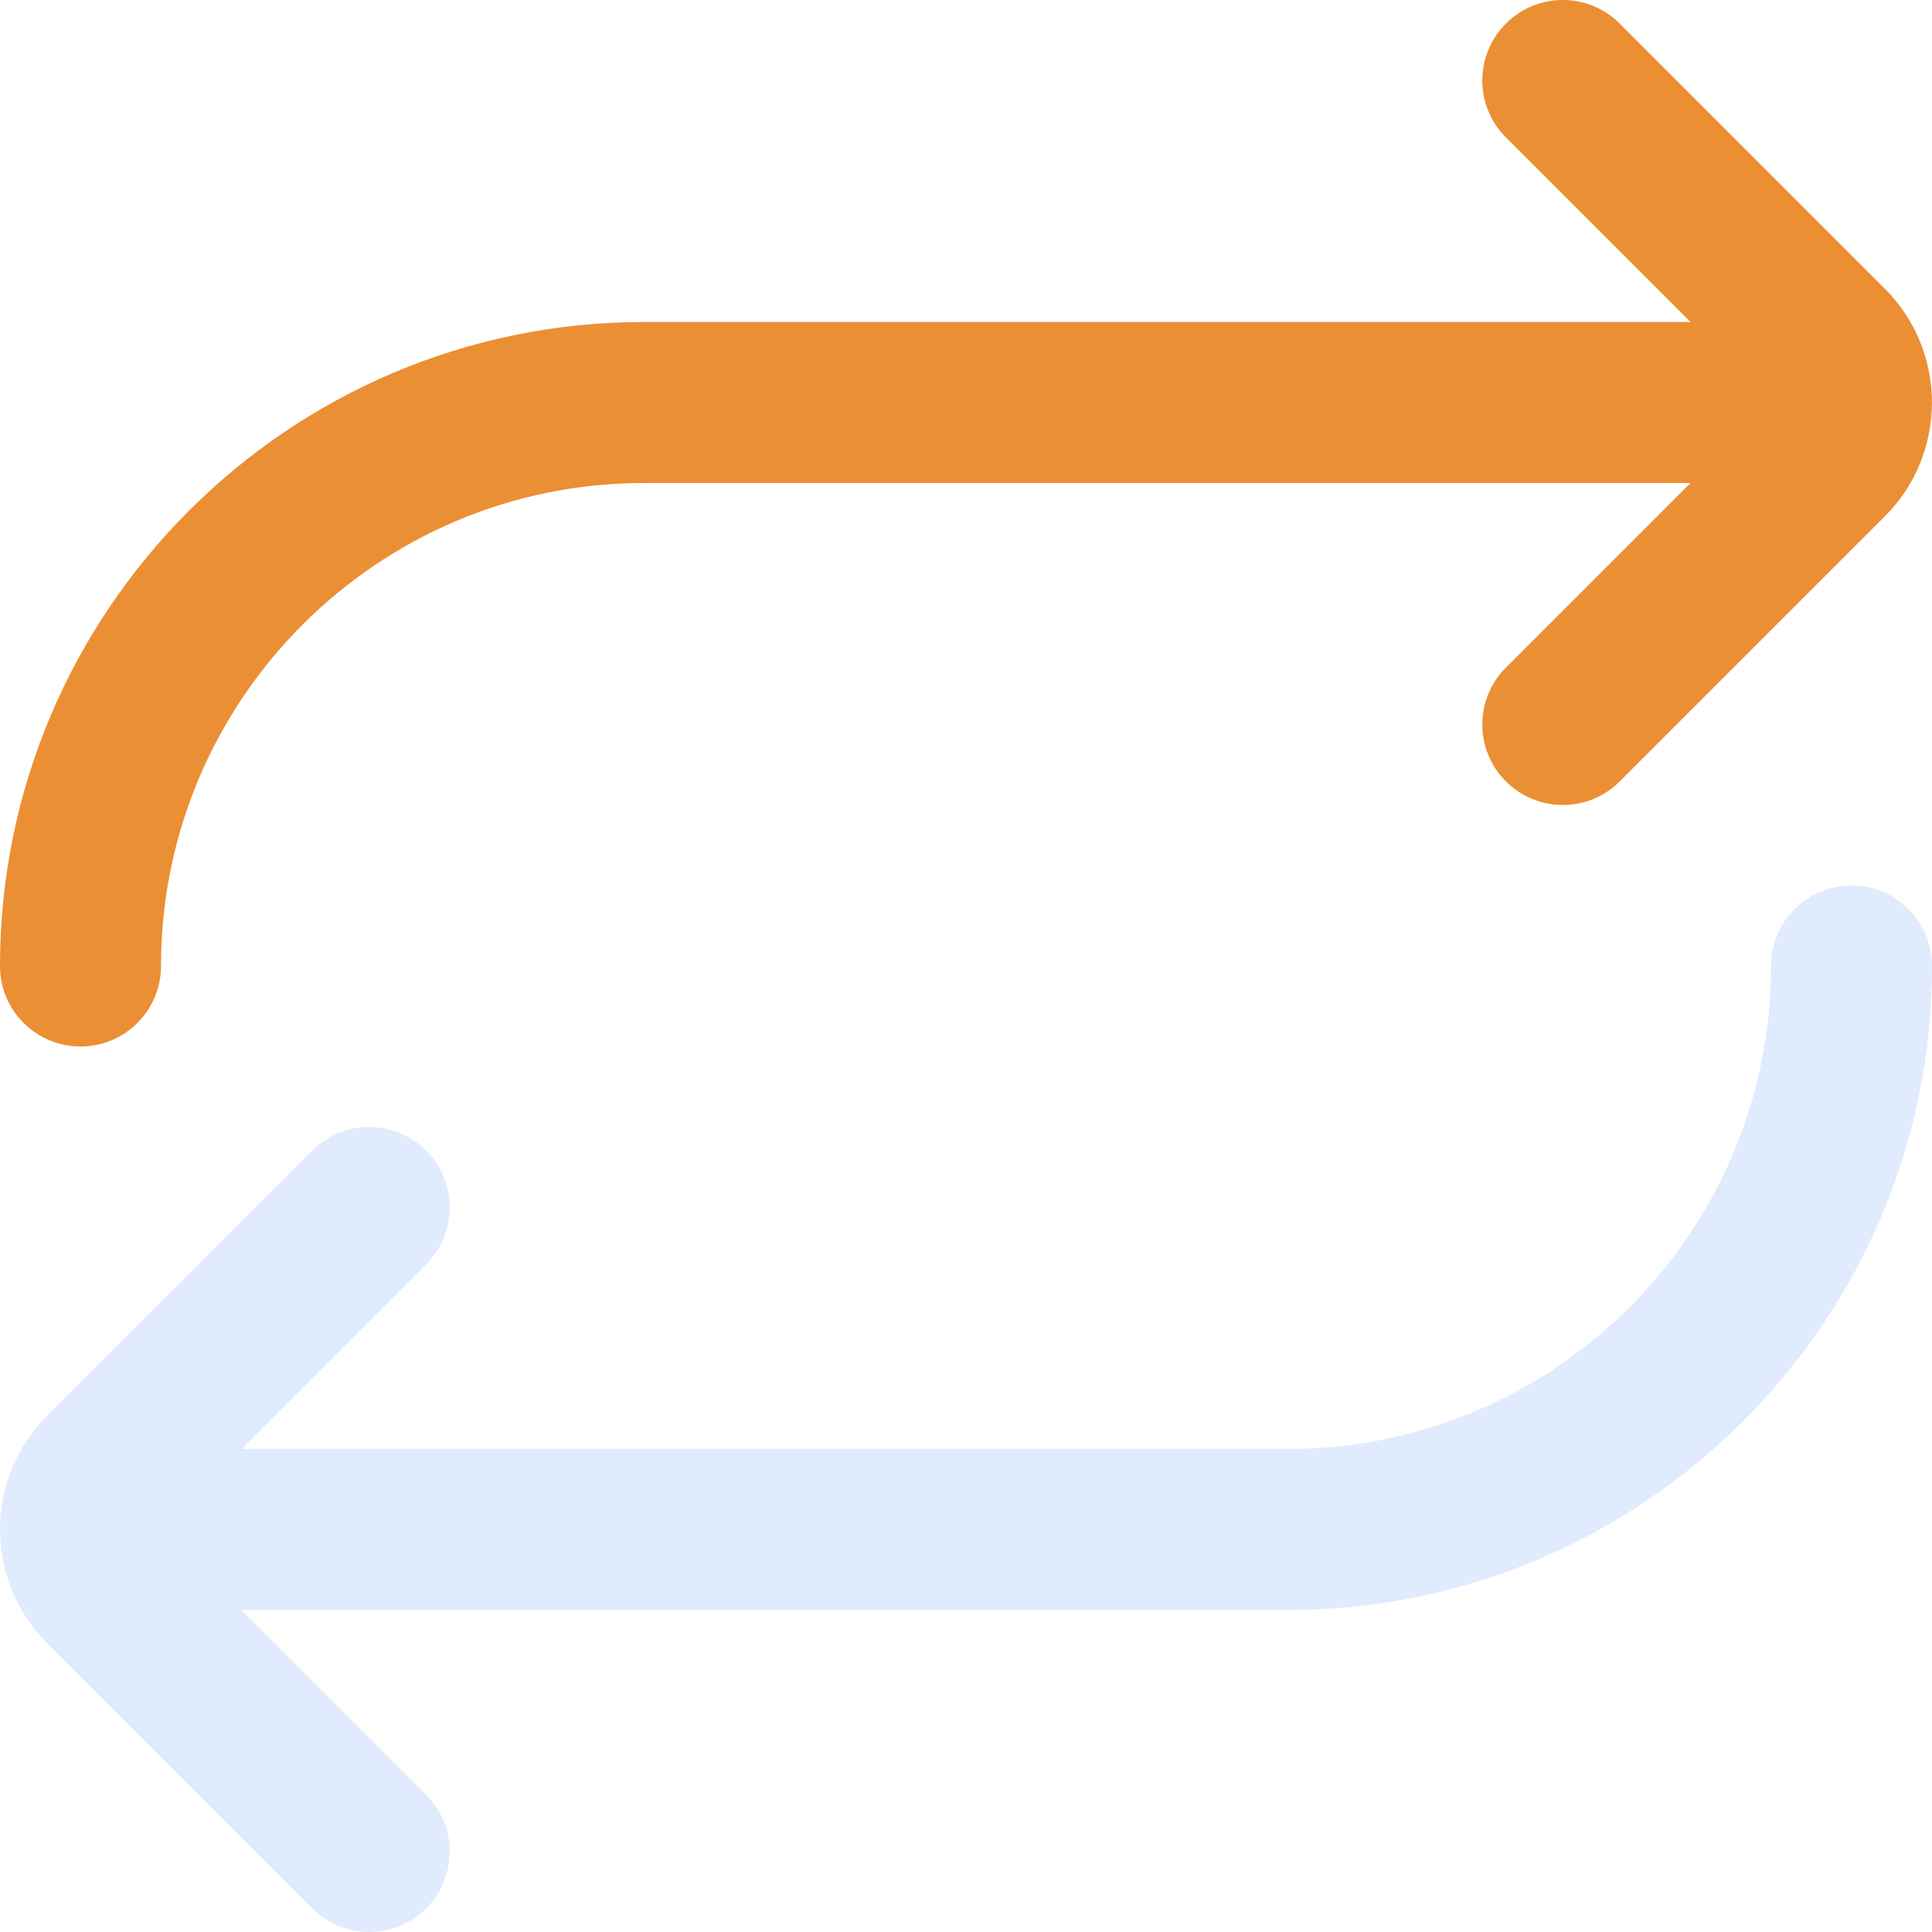
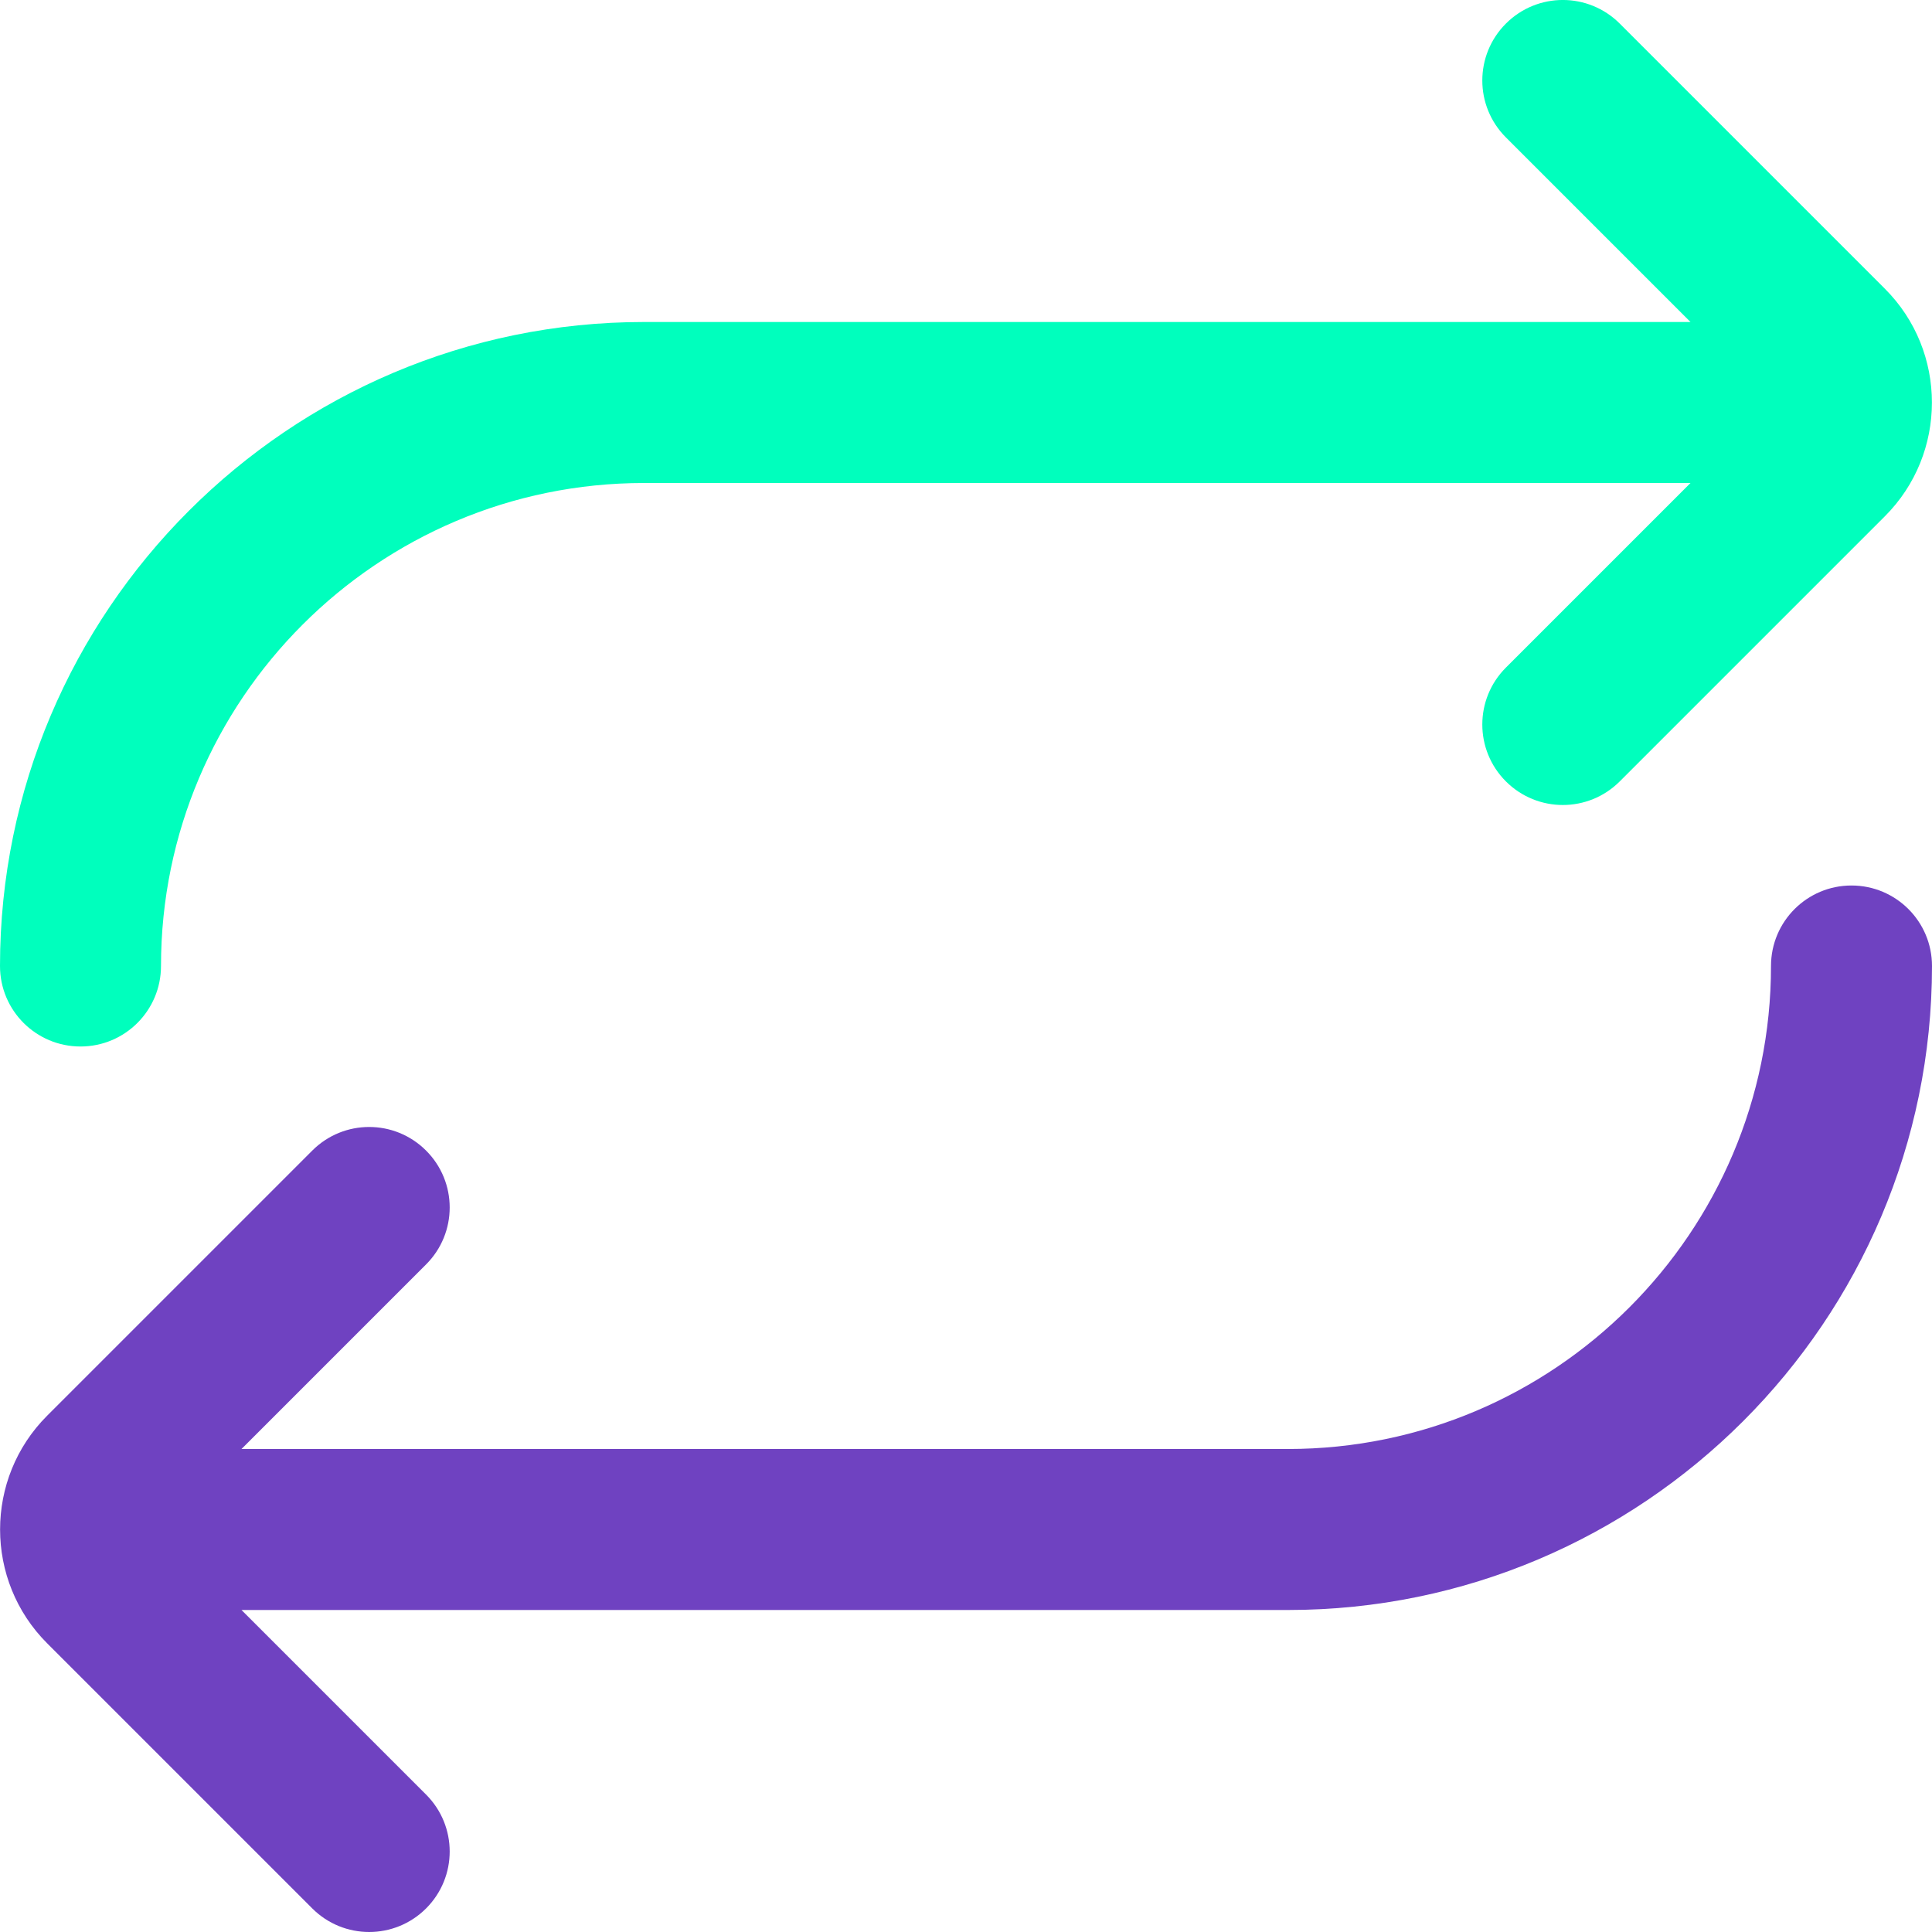
<svg xmlns="http://www.w3.org/2000/svg" id="Layer_1" data-name="Layer 1" viewBox="0 0 24 24" width="512" height="512">
-   <path fill="rgba(211, 227, 253, 0.7)" d="M24,12c0,4.411-3.589,8-8,8H3l2.293,2.293c.391,.391,.391,1.023,0,1.414-.195,.195-.451,.293-.707,.293s-.512-.098-.707-.293l-3.293-3.293c-.78-.779-.78-2.049,0-2.828l3.293-3.293c.391-.391,1.023-.391,1.414,0s.391,1.023,0,1.414l-2.293,2.293h13c3.309,0,6-2.691,6-6,0-.553,.448-1,1-1s1,.447,1,1Z" />
-   <path fill="#eb8f34" d="M1,13c.552,0,1-.447,1-1,0-3.309,2.691-6,6-6h13l-2.293,2.293c-.391,.391-.391,1.023,0,1.414,.195,.195,.451,.293,.707,.293s.512-.098,.707-.293l3.293-3.293c.78-.779,.78-2.049,0-2.828L20.121,.293c-.391-.391-1.023-.391-1.414,0s-.391,1.023,0,1.414l2.293,2.293H8C3.589,4,0,7.589,0,12c0,.553,.448,1,1,1Z" />
+   <path fill="#6f42c1" d="M24,12c0,4.411-3.589,8-8,8H3l2.293,2.293c.391,.391,.391,1.023,0,1.414-.195,.195-.451,.293-.707,.293s-.512-.098-.707-.293l-3.293-3.293c-.78-.779-.78-2.049,0-2.828l3.293-3.293c.391-.391,1.023-.391,1.414,0s.391,1.023,0,1.414l-2.293,2.293h13c3.309,0,6-2.691,6-6,0-.553,.448-1,1-1s1,.447,1,1Z" />
+   <path fill="#00ffbd" d="M1,13c.552,0,1-.447,1-1,0-3.309,2.691-6,6-6h13l-2.293,2.293c-.391,.391-.391,1.023,0,1.414,.195,.195,.451,.293,.707,.293s.512-.098,.707-.293l3.293-3.293c.78-.779,.78-2.049,0-2.828L20.121,.293c-.391-.391-1.023-.391-1.414,0s-.391,1.023,0,1.414l2.293,2.293H8C3.589,4,0,7.589,0,12c0,.553,.448,1,1,1Z" />
</svg>
